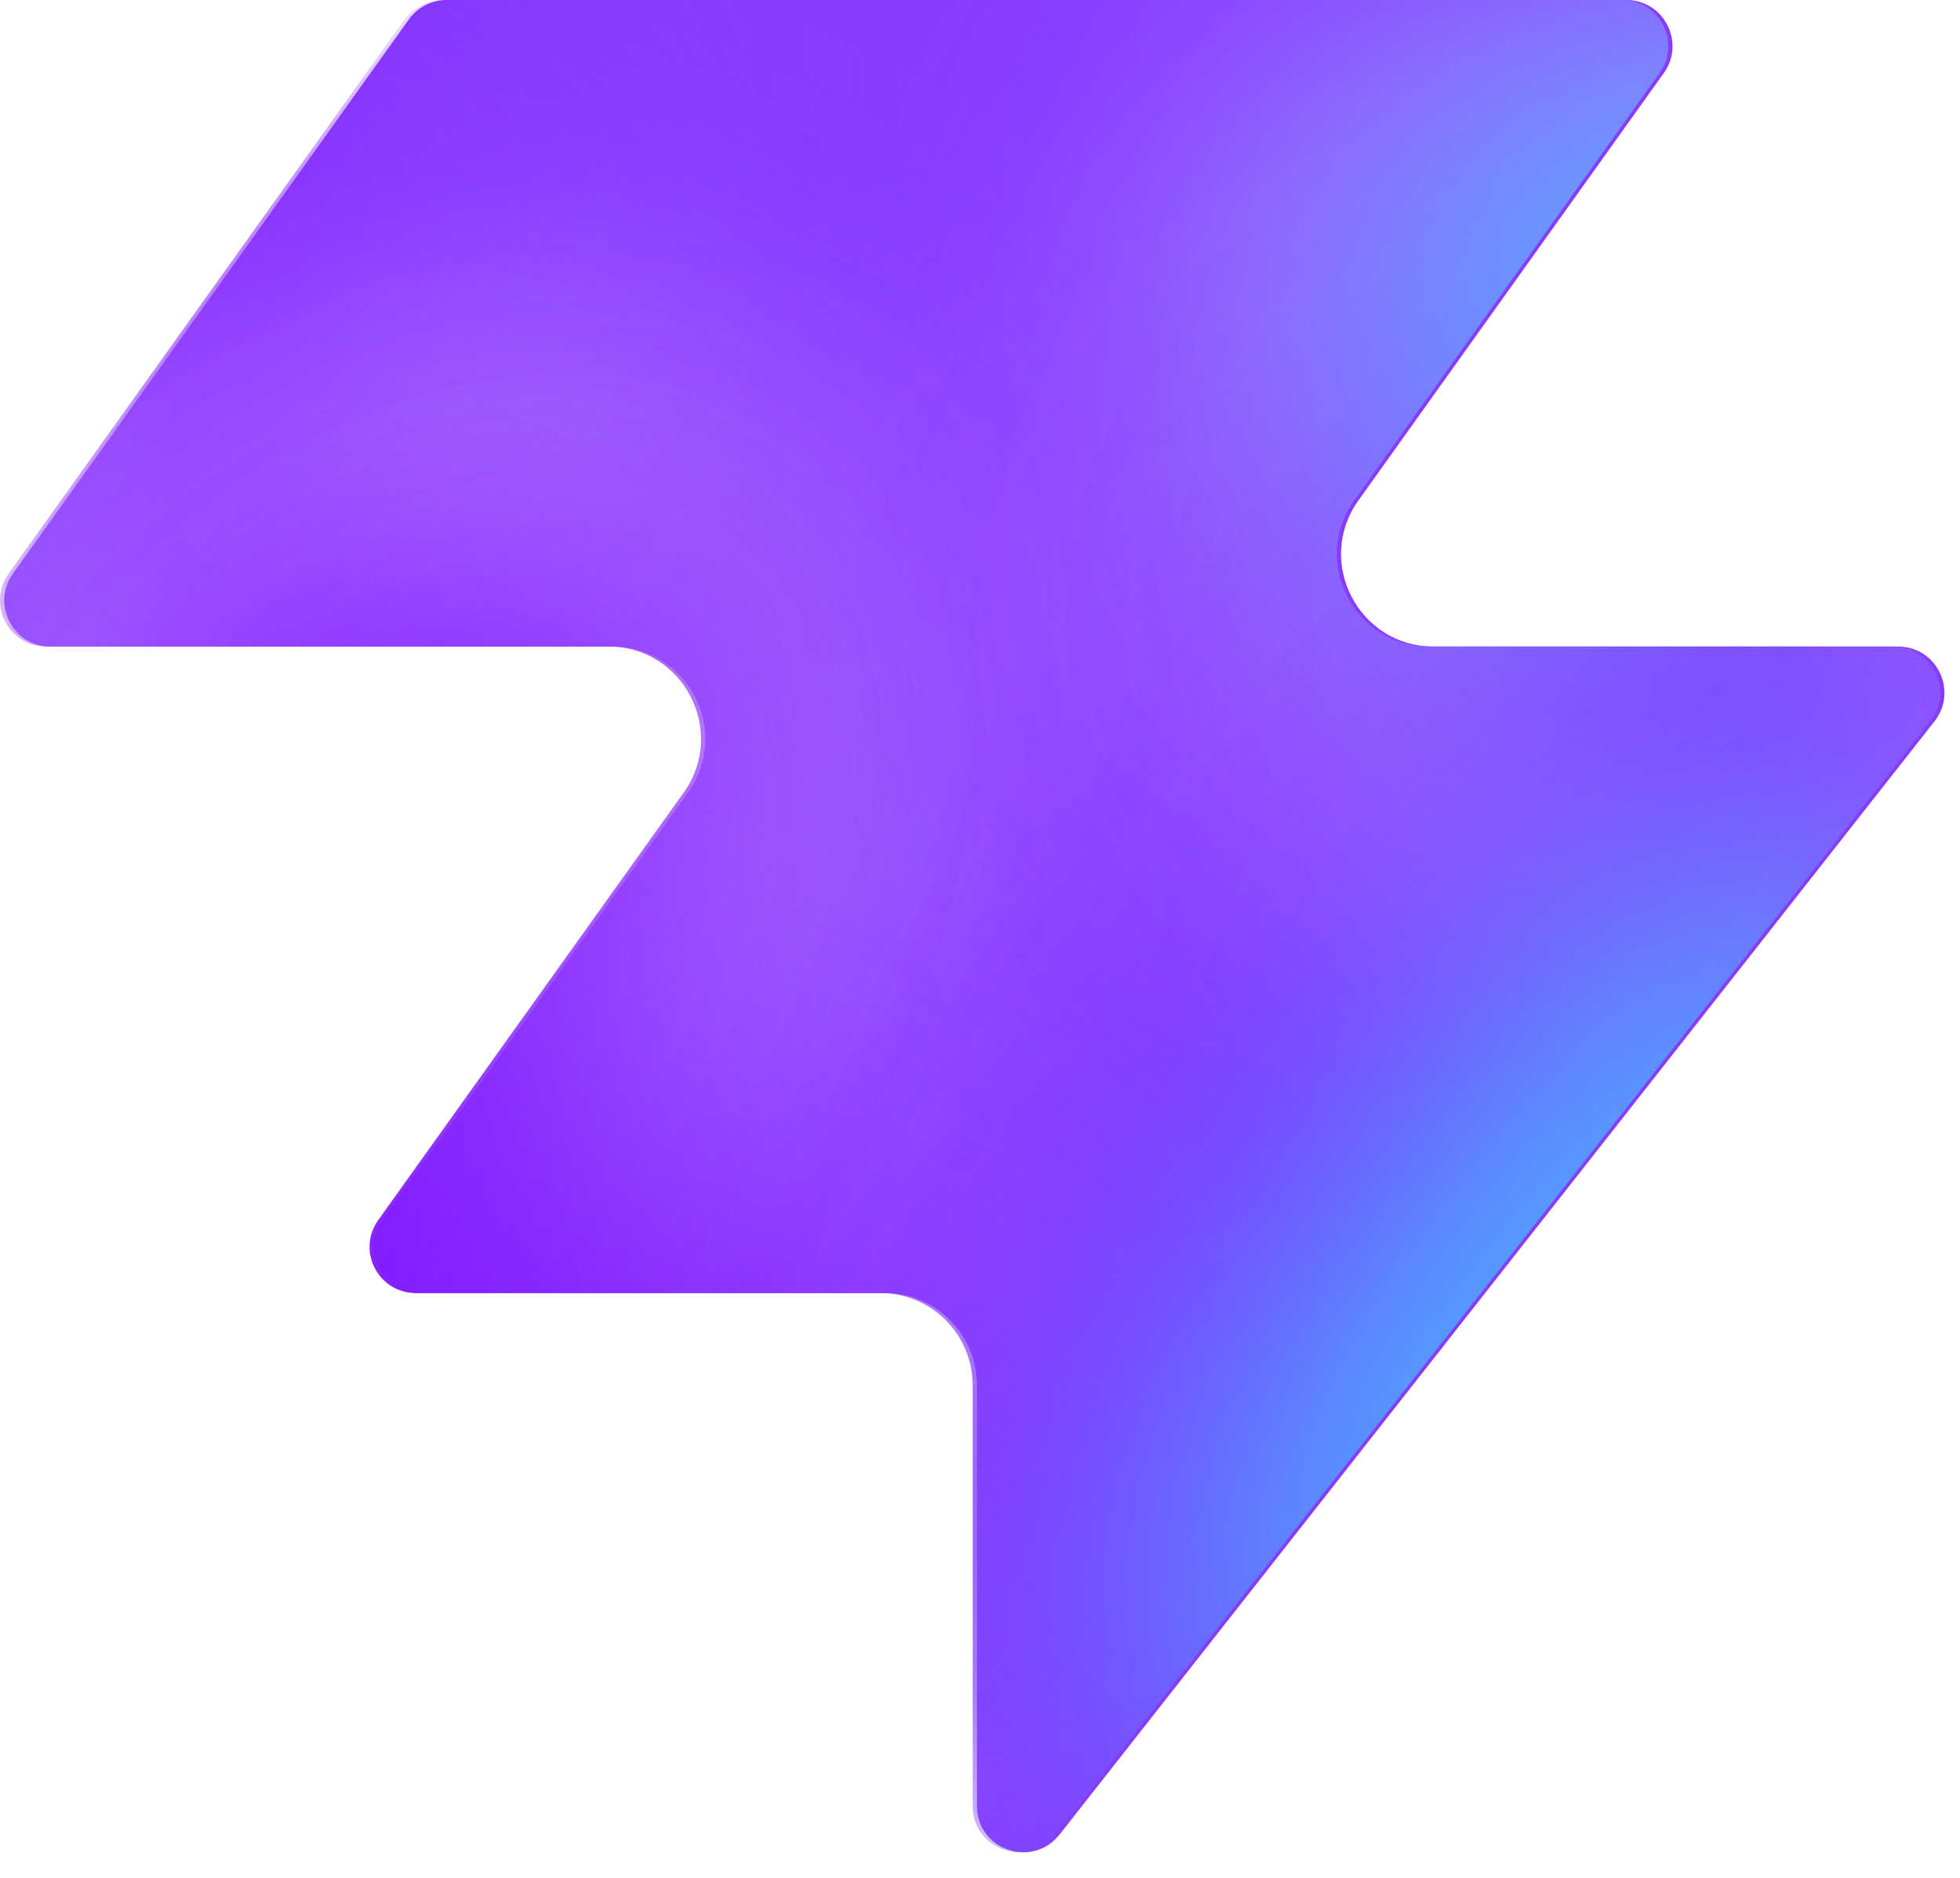
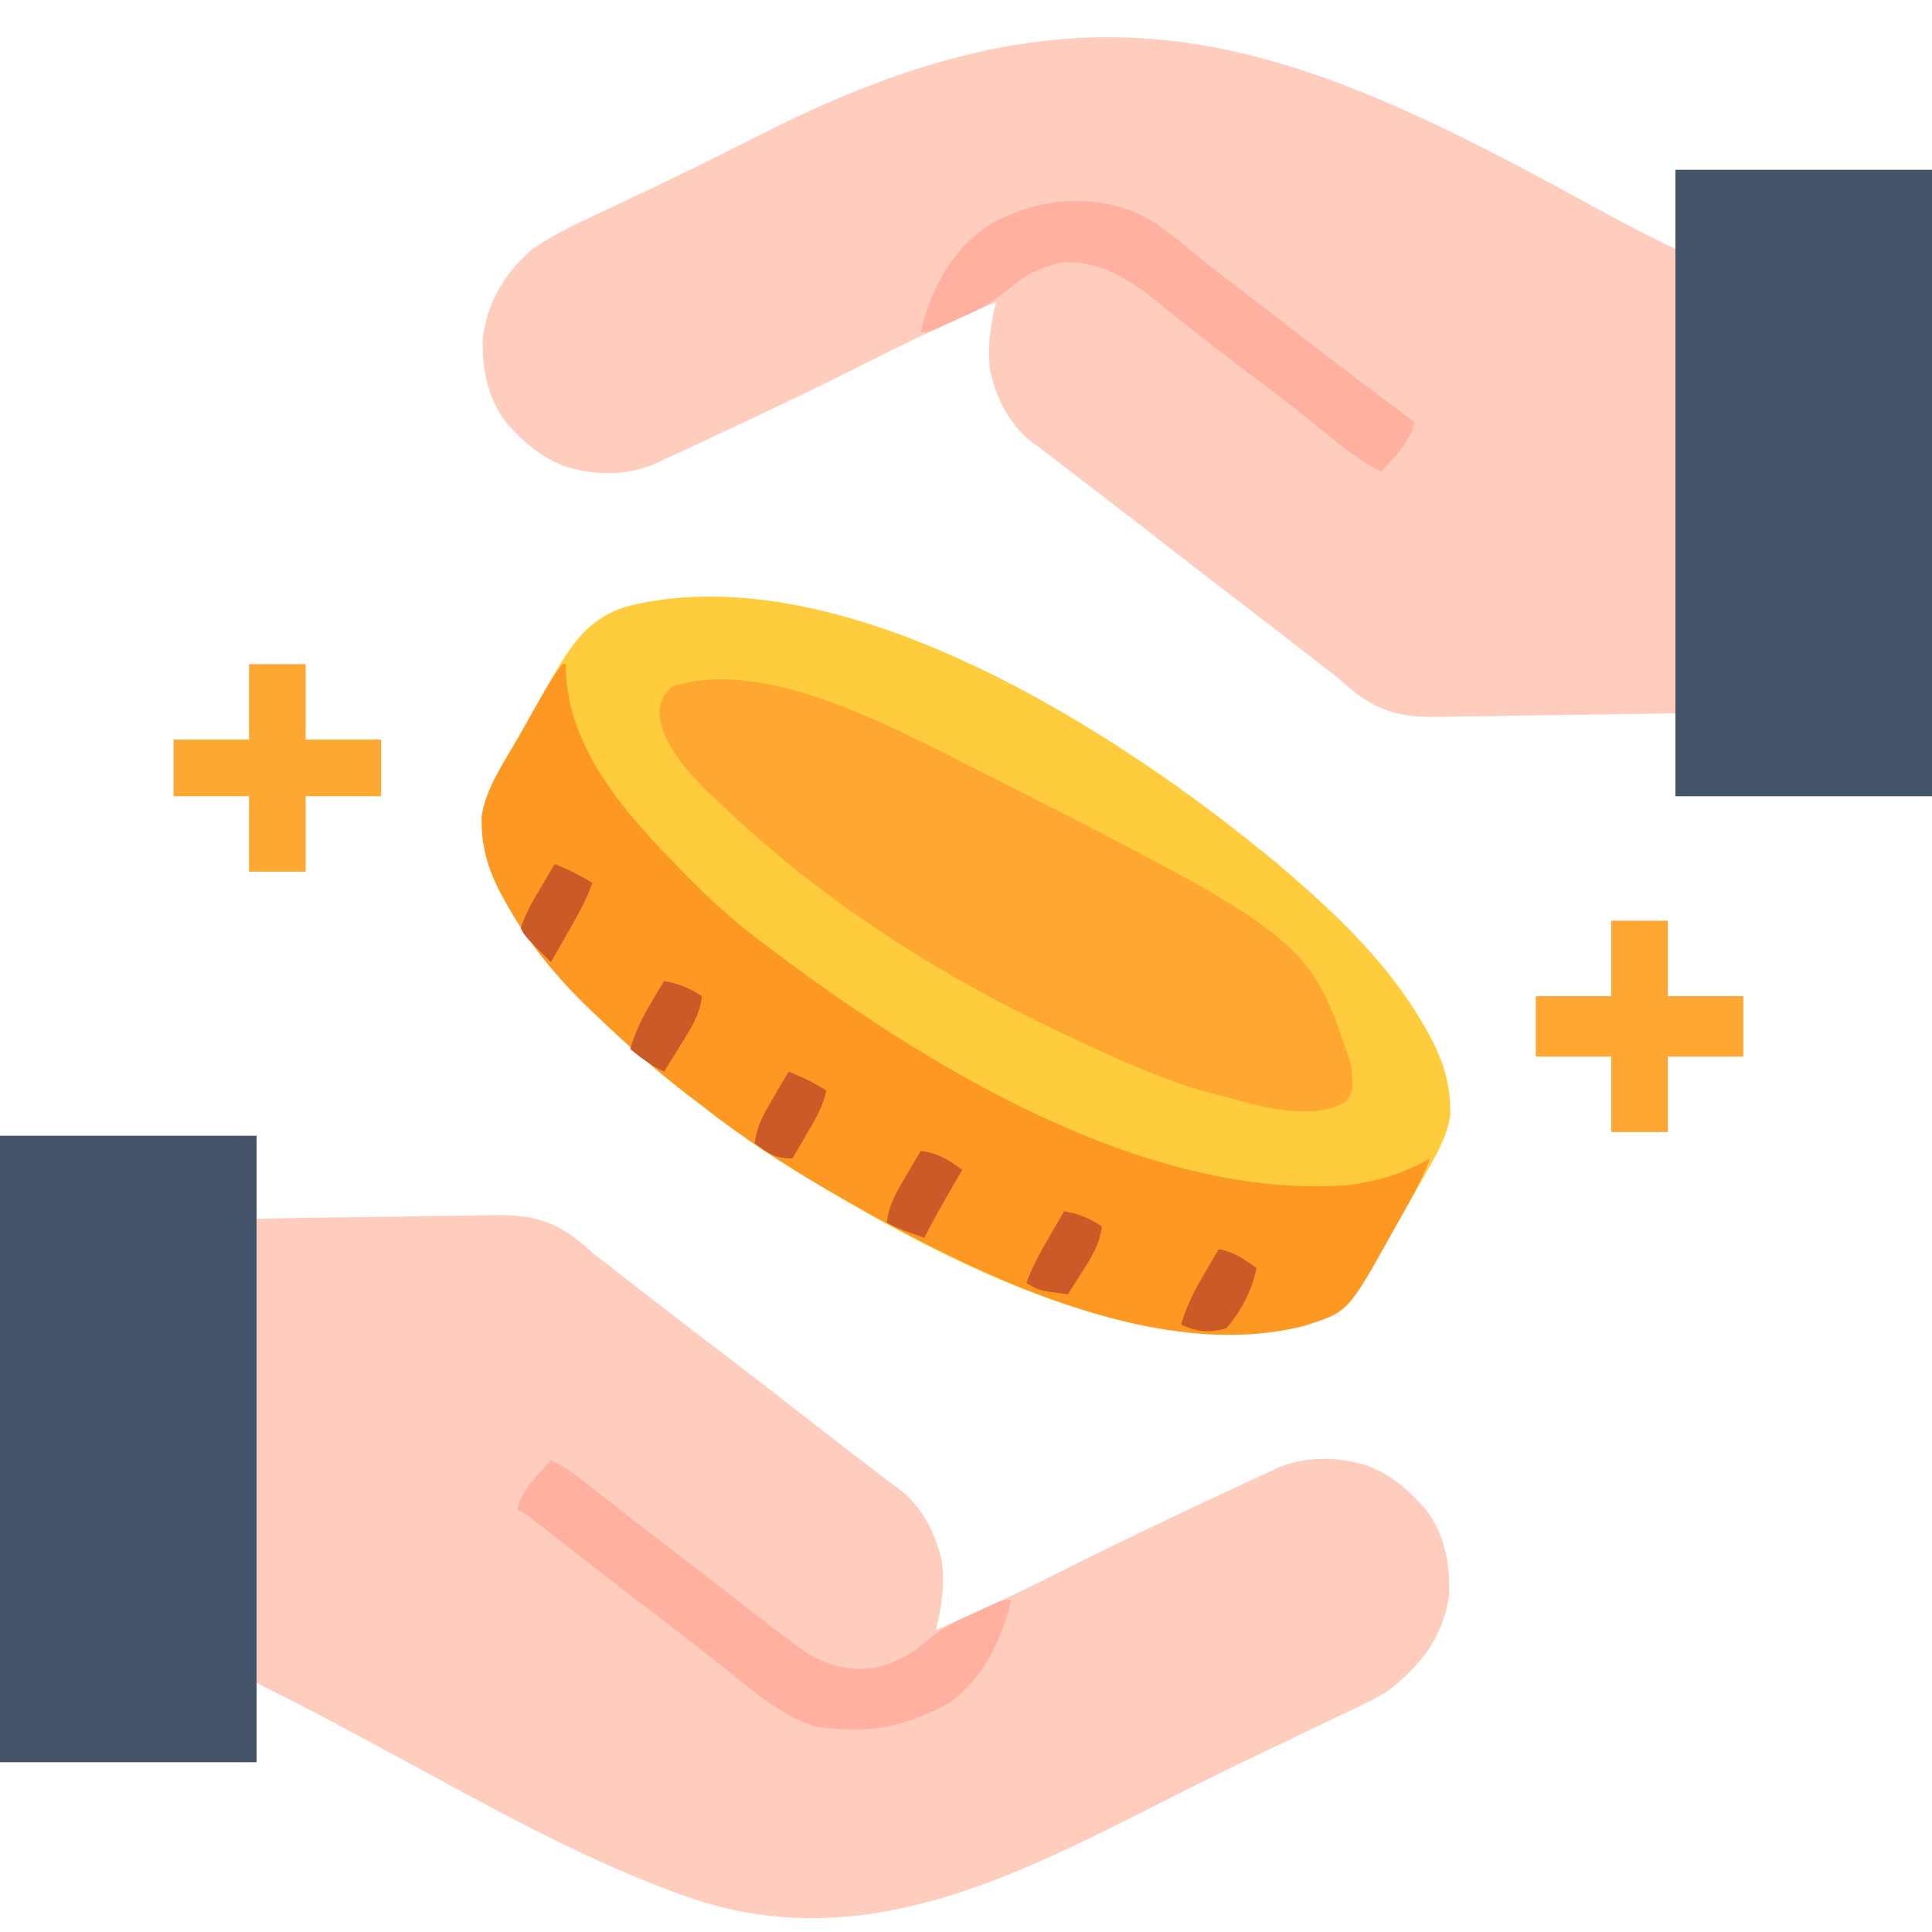
- <svg xmlns="http://www.w3.org/2000/svg" width="48" height="46" fill="none" viewBox="0 0 48 46">
-   <path fill="#863bff" d="M25.946 44.938c-.664.845-2.021.375-2.021-.698V33.937a2.26 2.26 0 0 0-2.262-2.262H10.287c-.92 0-1.456-1.04-.92-1.788l7.48-10.471c1.07-1.497 0-3.578-1.842-3.578H1.237c-.92 0-1.456-1.04-.92-1.788L10.013.474c.214-.297.556-.474.92-.474h28.894c.92 0 1.456 1.04.92 1.788l-7.48 10.471c-1.07 1.498 0 3.579 1.842 3.579h11.377c.943 0 1.473 1.088.89 1.83L25.947 44.94z" style="fill:#863bff;fill:color(display-p3 .525 .23 1);fill-opacity:1" />
-   <mask id="a" width="48" height="46" x="0" y="0" maskUnits="userSpaceOnUse" style="mask-type:alpha">
-     <path fill="#000" d="M25.842 44.938c-.664.844-2.021.375-2.021-.698V33.937a2.26 2.26 0 0 0-2.262-2.262H10.183c-.92 0-1.456-1.04-.92-1.788l7.48-10.471c1.07-1.498 0-3.579-1.842-3.579H1.133c-.92 0-1.456-1.04-.92-1.787L9.91.473c.214-.297.556-.474.92-.474h28.894c.92 0 1.456 1.04.92 1.788l-7.48 10.471c-1.07 1.498 0 3.578 1.842 3.578h11.377c.943 0 1.473 1.088.89 1.832L25.843 44.94z" style="fill:#000;fill-opacity:1" />
-   </mask>
-   <g mask="url(#a)">
-     <g filter="url(#b)">
-       <ellipse cx="5.508" cy="14.704" fill="#ede6ff" rx="5.508" ry="14.704" style="fill:#ede6ff;fill:color(display-p3 .927 .903 1);fill-opacity:1" transform="matrix(.00324 1 1 -.00324 -4.47 31.516)" />
-     </g>
-     <g filter="url(#c)">
-       <ellipse cx="10.399" cy="29.851" fill="#ede6ff" rx="10.399" ry="29.851" style="fill:#ede6ff;fill:color(display-p3 .927 .903 1);fill-opacity:1" transform="matrix(.00324 1 1 -.00324 -39.328 7.883)" />
-     </g>
-     <g filter="url(#d)">
-       <ellipse cx="5.508" cy="30.487" fill="#7e14ff" rx="5.508" ry="30.487" style="fill:#7e14ff;fill:color(display-p3 .492 .077 1);fill-opacity:1" transform="rotate(89.814 -25.913 -14.639)scale(1 -1)" />
-     </g>
-     <g filter="url(#e)">
-       <ellipse cx="5.508" cy="30.599" fill="#7e14ff" rx="5.508" ry="30.599" style="fill:#7e14ff;fill:color(display-p3 .492 .077 1);fill-opacity:1" transform="rotate(89.814 -32.644 -3.334)scale(1 -1)" />
-     </g>
-     <g filter="url(#f)">
-       <ellipse cx="5.508" cy="30.599" fill="#7e14ff" rx="5.508" ry="30.599" style="fill:#7e14ff;fill:color(display-p3 .492 .077 1);fill-opacity:1" transform="matrix(.00324 1 1 -.00324 -34.34 30.47)" />
-     </g>
-     <g filter="url(#g)">
-       <ellipse cx="14.072" cy="22.078" fill="#ede6ff" rx="14.072" ry="22.078" style="fill:#ede6ff;fill:color(display-p3 .927 .903 1);fill-opacity:1" transform="rotate(93.35 24.506 48.493)scale(-1 1)" />
-     </g>
-     <g filter="url(#h)">
-       <ellipse cx="3.47" cy="21.501" fill="#7e14ff" rx="3.47" ry="21.501" style="fill:#7e14ff;fill:color(display-p3 .492 .077 1);fill-opacity:1" transform="rotate(89.009 28.708 47.59)scale(-1 1)" />
-     </g>
-     <g filter="url(#i)">
-       <ellipse cx="3.47" cy="21.501" fill="#7e14ff" rx="3.47" ry="21.501" style="fill:#7e14ff;fill:color(display-p3 .492 .077 1);fill-opacity:1" transform="rotate(89.009 28.708 47.59)scale(-1 1)" />
-     </g>
-     <g filter="url(#j)">
-       <ellipse cx=".387" cy="8.972" fill="#7e14ff" rx="4.407" ry="29.108" style="fill:#7e14ff;fill:color(display-p3 .492 .077 1);fill-opacity:1" transform="rotate(39.51 .387 8.972)" />
-     </g>
-     <g filter="url(#k)">
-       <ellipse cx="47.523" cy="-6.092" fill="#7e14ff" rx="4.407" ry="29.108" style="fill:#7e14ff;fill:color(display-p3 .492 .077 1);fill-opacity:1" transform="rotate(37.892 47.523 -6.092)" />
-     </g>
-     <g filter="url(#l)">
-       <ellipse cx="41.412" cy="6.333" fill="#47bfff" rx="5.971" ry="9.665" style="fill:#47bfff;fill:color(display-p3 .28 .748 1);fill-opacity:1" transform="rotate(37.892 41.412 6.333)" />
-     </g>
-     <g filter="url(#m)">
-       <ellipse cx="-1.879" cy="38.332" fill="#7e14ff" rx="4.407" ry="29.108" style="fill:#7e14ff;fill:color(display-p3 .492 .077 1);fill-opacity:1" transform="rotate(37.892 -1.88 38.332)" />
-     </g>
-     <g filter="url(#n)">
-       <ellipse cx="-1.879" cy="38.332" fill="#7e14ff" rx="4.407" ry="29.108" style="fill:#7e14ff;fill:color(display-p3 .492 .077 1);fill-opacity:1" transform="rotate(37.892 -1.88 38.332)" />
-     </g>
-     <g filter="url(#o)">
-       <ellipse cx="35.651" cy="29.907" fill="#7e14ff" rx="4.407" ry="29.108" style="fill:#7e14ff;fill:color(display-p3 .492 .077 1);fill-opacity:1" transform="rotate(37.892 35.651 29.907)" />
-     </g>
-     <g filter="url(#p)">
-       <ellipse cx="38.418" cy="32.4" fill="#47bfff" rx="5.971" ry="15.297" style="fill:#47bfff;fill:color(display-p3 .28 .748 1);fill-opacity:1" transform="rotate(37.892 38.418 32.4)" />
-     </g>
-   </g>
-   <defs>
-     <filter id="b" width="60.045" height="41.654" x="-19.77" y="16.149" color-interpolation-filters="sRGB" filterUnits="userSpaceOnUse">
-       <feFlood flood-opacity="0" result="BackgroundImageFix" />
-       <feBlend in="SourceGraphic" in2="BackgroundImageFix" result="shape" />
-       <feGaussianBlur result="effect1_foregroundBlur_2002_17158" stdDeviation="7.659" />
-     </filter>
-     <filter id="c" width="90.34" height="51.437" x="-54.613" y="-7.533" color-interpolation-filters="sRGB" filterUnits="userSpaceOnUse">
-       <feFlood flood-opacity="0" result="BackgroundImageFix" />
-       <feBlend in="SourceGraphic" in2="BackgroundImageFix" result="shape" />
-       <feGaussianBlur result="effect1_foregroundBlur_2002_17158" stdDeviation="7.659" />
-     </filter>
-     <filter id="d" width="79.355" height="29.4" x="-49.64" y="2.03" color-interpolation-filters="sRGB" filterUnits="userSpaceOnUse">
-       <feFlood flood-opacity="0" result="BackgroundImageFix" />
-       <feBlend in="SourceGraphic" in2="BackgroundImageFix" result="shape" />
-       <feGaussianBlur result="effect1_foregroundBlur_2002_17158" stdDeviation="4.596" />
-     </filter>
-     <filter id="e" width="79.579" height="29.4" x="-45.045" y="20.029" color-interpolation-filters="sRGB" filterUnits="userSpaceOnUse">
-       <feFlood flood-opacity="0" result="BackgroundImageFix" />
-       <feBlend in="SourceGraphic" in2="BackgroundImageFix" result="shape" />
-       <feGaussianBlur result="effect1_foregroundBlur_2002_17158" stdDeviation="4.596" />
-     </filter>
-     <filter id="f" width="79.579" height="29.4" x="-43.513" y="21.178" color-interpolation-filters="sRGB" filterUnits="userSpaceOnUse">
-       <feFlood flood-opacity="0" result="BackgroundImageFix" />
-       <feBlend in="SourceGraphic" in2="BackgroundImageFix" result="shape" />
-       <feGaussianBlur result="effect1_foregroundBlur_2002_17158" stdDeviation="4.596" />
-     </filter>
-     <filter id="g" width="74.749" height="58.852" x="15.756" y="-17.901" color-interpolation-filters="sRGB" filterUnits="userSpaceOnUse">
-       <feFlood flood-opacity="0" result="BackgroundImageFix" />
-       <feBlend in="SourceGraphic" in2="BackgroundImageFix" result="shape" />
-       <feGaussianBlur result="effect1_foregroundBlur_2002_17158" stdDeviation="7.659" />
-     </filter>
-     <filter id="h" width="61.377" height="25.362" x="23.548" y="2.284" color-interpolation-filters="sRGB" filterUnits="userSpaceOnUse">
-       <feFlood flood-opacity="0" result="BackgroundImageFix" />
-       <feBlend in="SourceGraphic" in2="BackgroundImageFix" result="shape" />
-       <feGaussianBlur result="effect1_foregroundBlur_2002_17158" stdDeviation="4.596" />
-     </filter>
-     <filter id="i" width="61.377" height="25.362" x="23.548" y="2.284" color-interpolation-filters="sRGB" filterUnits="userSpaceOnUse">
-       <feFlood flood-opacity="0" result="BackgroundImageFix" />
-       <feBlend in="SourceGraphic" in2="BackgroundImageFix" result="shape" />
-       <feGaussianBlur result="effect1_foregroundBlur_2002_17158" stdDeviation="4.596" />
-     </filter>
-     <filter id="j" width="56.045" height="63.649" x="-27.636" y="-22.853" color-interpolation-filters="sRGB" filterUnits="userSpaceOnUse">
-       <feFlood flood-opacity="0" result="BackgroundImageFix" />
-       <feBlend in="SourceGraphic" in2="BackgroundImageFix" result="shape" />
-       <feGaussianBlur result="effect1_foregroundBlur_2002_17158" stdDeviation="4.596" />
-     </filter>
-     <filter id="k" width="54.814" height="64.646" x="20.116" y="-38.415" color-interpolation-filters="sRGB" filterUnits="userSpaceOnUse">
-       <feFlood flood-opacity="0" result="BackgroundImageFix" />
-       <feBlend in="SourceGraphic" in2="BackgroundImageFix" result="shape" />
-       <feGaussianBlur result="effect1_foregroundBlur_2002_17158" stdDeviation="4.596" />
-     </filter>
-     <filter id="l" width="33.541" height="35.313" x="24.641" y="-11.323" color-interpolation-filters="sRGB" filterUnits="userSpaceOnUse">
-       <feFlood flood-opacity="0" result="BackgroundImageFix" />
-       <feBlend in="SourceGraphic" in2="BackgroundImageFix" result="shape" />
-       <feGaussianBlur result="effect1_foregroundBlur_2002_17158" stdDeviation="4.596" />
-     </filter>
-     <filter id="m" width="54.814" height="64.646" x="-29.286" y="6.009" color-interpolation-filters="sRGB" filterUnits="userSpaceOnUse">
-       <feFlood flood-opacity="0" result="BackgroundImageFix" />
-       <feBlend in="SourceGraphic" in2="BackgroundImageFix" result="shape" />
-       <feGaussianBlur result="effect1_foregroundBlur_2002_17158" stdDeviation="4.596" />
-     </filter>
-     <filter id="n" width="54.814" height="64.646" x="-29.286" y="6.009" color-interpolation-filters="sRGB" filterUnits="userSpaceOnUse">
-       <feFlood flood-opacity="0" result="BackgroundImageFix" />
-       <feBlend in="SourceGraphic" in2="BackgroundImageFix" result="shape" />
-       <feGaussianBlur result="effect1_foregroundBlur_2002_17158" stdDeviation="4.596" />
-     </filter>
-     <filter id="o" width="54.814" height="64.646" x="8.244" y="-2.416" color-interpolation-filters="sRGB" filterUnits="userSpaceOnUse">
-       <feFlood flood-opacity="0" result="BackgroundImageFix" />
-       <feBlend in="SourceGraphic" in2="BackgroundImageFix" result="shape" />
-       <feGaussianBlur result="effect1_foregroundBlur_2002_17158" stdDeviation="4.596" />
-     </filter>
-     <filter id="p" width="39.409" height="43.623" x="18.713" y="10.588" color-interpolation-filters="sRGB" filterUnits="userSpaceOnUse">
-       <feFlood flood-opacity="0" result="BackgroundImageFix" />
-       <feBlend in="SourceGraphic" in2="BackgroundImageFix" result="shape" />
-       <feGaussianBlur result="effect1_foregroundBlur_2002_17158" stdDeviation="4.596" />
-     </filter>
-   </defs>
+ <svg xmlns="http://www.w3.org/2000/svg" version="1.1" width="512" height="512">
+   <path d="M0 0 C6.93 3.82 13.96 7.39 21.07 10.87 C21.07 3.94 21.07 -2.99 21.07 -10.13 C43.51 -10.13 65.95 -10.13 89.07 -10.13 C89.07 44.65 89.07 99.43 89.07 155.87 C66.63 155.87 44.19 155.87 21.07 155.87 C21.07 148.61 21.07 141.35 21.07 133.87 C18.8 133.92 16.53 133.96 14.2 134.01 C6.66 134.16 -0.88 134.26 -8.42 134.34 C-12.99 134.38 -17.56 134.45 -22.12 134.55 C-26.54 134.65 -30.95 134.7 -35.37 134.72 C-37.05 134.74 -38.72 134.77 -40.4 134.82 C-52.61 135.16 -58.91 133.31 -67.93 124.87 C-69.42 123.69 -70.92 122.53 -72.44 121.39 C-73.83 120.3 -75.22 119.21 -76.61 118.12 C-82.53 113.5 -88.46 108.92 -94.43 104.37 C-101.14 99.25 -107.81 94.09 -114.47 88.9 C-118.88 85.46 -123.3 82.03 -127.74 78.62 C-129.27 77.44 -129.27 77.44 -130.83 76.24 C-133.01 74.58 -135.19 72.91 -137.37 71.24 C-139.6 69.54 -141.83 67.82 -144.05 66.1 C-145.71 64.81 -147.38 63.55 -149.09 62.33 C-155.43 57.57 -158.96 50.41 -160.59 42.74 C-161.29 36.36 -160.46 31.05 -158.93 24.87 C-169.66 29.57 -180.27 34.46 -190.74 39.74 C-207.05 47.97 -223.54 55.8 -240.11 63.49 C-241.23 64.02 -242.35 64.54 -243.5 65.07 C-244.54 65.56 -245.58 66.04 -246.66 66.53 C-247.58 66.96 -248.5 67.39 -249.45 67.83 C-257.18 71.08 -265.76 70.89 -273.68 68.31 C-279.05 66.11 -282.98 63.09 -286.93 58.87 C-287.42 58.35 -287.91 57.82 -288.42 57.28 C-293.63 50.95 -295.3 42.42 -294.99 34.37 C-293.68 24.84 -289.2 17.22 -281.96 11.02 C-275.26 6.27 -267.66 3.04 -260.24 -0.44 C-257.48 -1.76 -254.73 -3.08 -251.97 -4.4 C-250.09 -5.3 -248.2 -6.2 -246.32 -7.1 C-237.63 -11.25 -229.03 -15.57 -220.44 -19.92 C-132.46 -64.39 -82.72 -45.67 0 0 Z " fill="#FFCDBE" transform="translate(422.926,55.13037)" />
+   <path d="M0 0 C22.44 0 44.88 0 68 0 C68 7.26 68 14.52 68 22 C71.4 21.93 71.4 21.93 74.88 21.86 C82.42 21.71 89.96 21.61 97.5 21.53 C102.06 21.49 106.63 21.42 111.2 21.32 C115.61 21.22 120.03 21.17 124.44 21.15 C126.12 21.13 127.8 21.1 129.47 21.05 C141.68 20.71 147.99 22.56 157 31 C158.49 32.18 159.99 33.34 161.51 34.48 C162.9 35.57 164.3 36.66 165.69 37.75 C171.71 42.45 177.74 47.12 183.81 51.75 C184.52 52.29 185.23 52.83 185.96 53.39 C187.33 54.44 188.71 55.49 190.08 56.54 C198.87 63.25 207.6 70.02 216.32 76.81 C220.38 79.97 224.45 83.12 228.53 86.23 C230.13 87.45 231.71 88.68 233.3 89.91 C234.89 91.14 236.5 92.36 238.14 93.52 C244.49 98.3 248.03 105.44 249.66 113.13 C250.36 119.51 249.53 124.82 248 131 C258.74 126.3 269.35 121.41 279.81 116.12 C296.13 107.9 312.62 100.07 329.19 92.38 C330.3 91.85 331.42 91.33 332.57 90.79 C333.62 90.31 334.66 89.83 335.73 89.34 C337.11 88.69 337.11 88.69 338.52 88.04 C346.25 84.79 354.84 84.98 362.75 87.56 C368.12 89.76 372.06 92.78 376 97 C376.74 97.79 376.74 97.79 377.5 98.59 C382.7 104.92 384.38 113.45 384.06 121.5 C382.52 132.75 376.68 140.18 368 147 C364.76 149 361.41 150.64 357.96 152.25 C357.02 152.71 356.08 153.16 355.1 153.63 C352.06 155.1 349 156.55 345.94 158 C343.81 159.02 341.69 160.04 339.56 161.07 C336.37 162.6 333.18 164.14 329.98 165.67 C321.83 169.58 313.74 173.62 305.68 177.71 C266.85 197.39 228.3 216.55 184.5 202.5 C155.43 192.66 127.99 176.74 101.02 162.25 C100.41 161.92 99.79 161.6 99.16 161.26 C96.12 159.62 93.08 157.99 90.04 156.35 C82.76 152.43 75.42 148.67 68 145 C68 151.93 68 158.86 68 166 C45.56 166 23.12 166 0 166 C0 111.22 0 56.44 0 0 Z " fill="#FFCDBE" transform="translate(0,301)" />
+   <path d="M0 0 C15.45 13.16 30.22 26.95 40 44.94 C40.49 45.84 40.49 45.84 40.99 46.75 C43.89 52.36 45.78 58.33 45.81 64.69 C45.83 65.37 45.85 66.06 45.86 66.76 C44.9 73.05 41.14 78.83 38.06 84.32 C37.42 85.47 37.42 85.47 36.76 86.64 C35.35 89.14 33.92 91.64 32.5 94.13 C32 95.02 31.49 95.9 30.97 96.82 C29.44 99.51 27.88 102.2 26.31 104.88 C25.84 105.71 25.36 106.54 24.88 107.4 C20.35 115.05 15.39 120.12 6.75 122.61 C-38.09 133.04 -92.69 102.98 -129.18 80.47 C-137.27 75.4 -144.99 70.03 -152.5 64.13 C-153.63 63.27 -154.75 62.41 -155.88 61.55 C-164.2 55.18 -171.94 48.37 -179.5 41.13 C-180.46 40.22 -181.42 39.32 -182.41 38.38 C-191.44 29.64 -199 20.37 -205 9.32 C-205.33 8.72 -205.65 8.12 -205.99 7.5 C-208.89 1.9 -210.78 -4.07 -210.81 -10.43 C-210.83 -11.12 -210.85 -11.8 -210.86 -12.5 C-209.68 -20.2 -204.58 -27.33 -200.81 -34 C-199.87 -35.67 -199.87 -35.67 -198.91 -37.37 C-197.11 -40.54 -195.31 -43.71 -193.5 -46.87 C-193.06 -47.64 -192.63 -48.41 -192.18 -49.2 C-186.85 -58.55 -182.32 -65.31 -171.68 -68.35 C-114.56 -82.09 -41.38 -34.43 0 0 Z " fill="#FECC3C" transform="translate(338.5,228.8711)" />
+   <path d="M0 0 C0.33 0 0.66 0 1 0 C0.99 0.61 0.98 1.22 0.97 1.84 C1.65 21.79 15.75 38.37 29 52 C29.53 52.55 30.05 53.09 30.6 53.66 C37.35 60.65 44.19 67.17 52 73 C52.65 73.5 53.3 73.99 53.98 74.5 C95.39 105.99 154.69 142.54 209 138 C216.67 136.86 223.27 134.83 230 131 C227.7 137.1 224.43 142.63 221.25 148.31 C220.64 149.42 220.03 150.52 219.41 151.65 C208.14 171.82 208.14 171.82 196.32 175.41 C154.68 186.06 102.44 158.11 68 138 C57.22 131.58 46.87 124.76 37 117 C35.87 116.14 34.75 115.28 33.62 114.42 C25.3 108.06 17.56 101.24 10 94 C9.04 93.09 8.08 92.19 7.09 91.25 C-1.94 82.52 -9.5 73.24 -15.5 62.19 C-15.99 61.29 -15.99 61.29 -16.49 60.38 C-19.39 54.77 -21.28 48.8 -21.31 42.44 C-21.33 41.76 -21.35 41.07 -21.36 40.37 C-20.16 32.51 -14.9 25.23 -11.06 18.44 C-10.44 17.33 -9.82 16.22 -9.18 15.07 C-3.1 4.25 -3.1 4.25 0 0 Z " fill="#FD9923" transform="translate(149,176)" />
+   <path d="M0 0 C22.44 0 44.88 0 68 0 C68 54.78 68 109.56 68 166 C45.56 166 23.12 166 0 166 C0 111.22 0 56.44 0 0 Z " fill="#435469" transform="translate(0,301)" />
+   <path d="M0 0 C22.44 0 44.88 0 68 0 C68 54.78 68 109.56 68 166 C45.56 166 23.12 166 0 166 C0 111.22 0 56.44 0 0 Z " fill="#435469" transform="translate(444,45)" />
+   <path d="M0 0 C87.89 44.67 87.89 44.67 99 78 C99.73 84.93 99.73 84.93 97.69 87.94 C91.01 92.14 81.05 90.44 73.75 88.81 C71.5 88.22 69.25 87.62 67 87 C65.77 86.69 64.55 86.39 63.28 86.07 C49.91 82.6 37.48 76.83 25 71 C24.05 70.56 23.11 70.12 22.13 69.66 C-10.22 54.4 -41.04 34.71 -67 10 C-67.82 9.24 -68.65 8.48 -69.5 7.7 C-75.51 1.99 -83.5 -6.25 -84.25 -14.88 C-83.97 -18.34 -83.43 -19.57 -81 -22 C-56.19 -30.27 -21.41 -10.61 0 0 Z " fill="#FEA832" transform="translate(259,204)" />
+   <path d="M0 0 C2.86 1.34 5.26 2.85 7.73 4.8 C8.44 5.36 9.15 5.92 9.89 6.49 C11.03 7.39 11.03 7.39 12.19 8.31 C13.82 9.59 15.44 10.87 17.07 12.14 C17.9 12.79 18.72 13.44 19.57 14.1 C23.19 16.93 26.84 19.72 30.5 22.5 C35.66 26.43 40.78 30.39 45.89 34.39 C52.1 39.25 58.33 44.09 64.69 48.75 C65.74 49.53 66.8 50.31 67.89 51.11 C73.46 54.49 79.51 55.93 86 55 C91.18 53.57 95.27 51.74 99.26 48.12 C103.09 44.74 107.17 42.7 111.81 40.62 C112.57 40.27 113.34 39.92 114.12 39.55 C119.69 37 119.69 37 122 37 C119.46 47.46 114.8 57.39 106 64 C94.35 70.69 83.42 72.67 70.13 70.54 C61.14 67.81 53.5 60.98 46.25 55.25 C44.67 54.01 43.09 52.77 41.5 51.53 C40.74 50.93 39.97 50.33 39.18 49.71 C36.2 47.37 33.19 45.06 30.19 42.75 C29.15 41.96 28.12 41.16 27.05 40.34 C26.05 39.57 25.04 38.8 24 38 C21.94 36.42 19.87 34.83 17.81 33.25 C17.3 32.85 16.78 32.46 16.25 32.05 C12.91 29.48 9.57 26.89 6.25 24.29 C5.43 23.66 4.62 23.02 3.77 22.36 C2.15 21.09 0.53 19.83 -1.08 18.56 C-1.82 17.98 -2.56 17.4 -3.32 16.81 C-3.99 16.29 -4.65 15.77 -5.33 15.24 C-6.99 13.93 -6.99 13.93 -9 13 C-7.48 7.6 -3.73 4.02 0 0 Z " fill="#FFB09E" transform="translate(146,387)" />
+   <path d="M0 0 C4.26 2.98 8.27 6.25 12.26 9.57 C14.98 11.8 17.77 13.93 20.56 16.06 C21.64 16.89 22.71 17.71 23.79 18.54 C24.58 19.14 24.58 19.14 25.39 19.77 C27.55 21.42 29.71 23.09 31.87 24.75 C32.96 25.58 34.05 26.42 35.13 27.25 C37.81 29.31 40.48 31.37 43.14 33.43 C51.7 40.04 60.34 46.53 69 53 C67.68 56.8 66.08 59.35 63.38 62.31 C62.74 63.01 62.11 63.71 61.46 64.43 C60.98 64.95 60.5 65.46 60 66 C54.58 63.1 50.01 59.75 45.31 55.81 C39.61 51.1 33.84 46.56 27.9 42.16 C24.87 39.9 21.87 37.62 18.88 35.31 C18.35 34.91 17.82 34.51 17.28 34.09 C14 31.57 10.76 29.01 7.53 26.43 C6.75 25.81 5.97 25.19 5.16 24.55 C3.64 23.35 2.13 22.13 0.62 20.91 C-6.88 14.97 -14.39 10.02 -24.26 10.51 C-30.29 11.59 -35.18 14.4 -39.75 18.41 C-43.38 21.5 -47.43 23.36 -51.75 25.31 C-52.52 25.67 -53.28 26.03 -54.07 26.4 C-59.71 29 -59.71 29 -62 29 C-59.16 17.28 -53.68 6.82 -43.25 0.27 C-30.13 -7.09 -13.13 -8.22 0 0 Z " fill="#FFB09E" transform="translate(306,59)" />
+   <path d="M0 0 C4.95 0 9.9 0 15 0 C15 6.6 15 13.2 15 20 C21.6 20 28.2 20 35 20 C35 25.28 35 30.56 35 36 C28.4 36 21.8 36 15 36 C15 42.6 15 49.2 15 56 C10.05 56 5.1 56 0 56 C0 49.4 0 42.8 0 36 C-6.6 36 -13.2 36 -20 36 C-20 30.72 -20 25.44 -20 20 C-13.4 20 -6.8 20 0 20 C0 13.4 0 6.8 0 0 Z " fill="#FEA732" transform="translate(427,244)" />
+   <path d="M0 0 C4.95 0 9.9 0 15 0 C15 6.6 15 13.2 15 20 C21.6 20 28.2 20 35 20 C35 24.95 35 29.9 35 35 C28.4 35 21.8 35 15 35 C15 41.6 15 48.2 15 55 C10.05 55 5.1 55 0 55 C0 48.4 0 41.8 0 35 C-6.6 35 -13.2 35 -20 35 C-20 30.05 -20 25.1 -20 20 C-13.4 20 -6.8 20 0 20 C0 13.4 0 6.8 0 0 Z " fill="#FDA832" transform="translate(66,176)" />
+   <path d="M0 0 C3.58 1.38 6.75 2.96 10 5 C8.3 9.73 5.86 13.96 3.38 18.31 C2.95 19.05 2.53 19.79 2.1 20.56 C1.07 22.37 0.04 24.19 -1 26 C-7.85 19.16 -7.85 19.16 -9 17 C-7.7 12.91 -5.56 9.36 -3.38 5.69 C-2.74 4.62 -2.11 3.55 -1.46 2.45 C-0.98 1.64 -0.5 0.83 0 0 Z " fill="#CA5B28" transform="translate(147,229)" />
+   <path d="M0 0 C3.58 1.38 6.75 2.96 10 5 C9.09 9.2 7.1 12.58 4.94 16.25 C4.56 16.9 4.18 17.55 3.79 18.22 C2.87 19.82 1.93 21.41 1 23 C-3.72 23 -5.27 21.71 -9 19 C-8.42 14.21 -6.36 10.75 -3.94 6.69 C-3.37 5.72 -3.37 5.72 -2.79 4.73 C-1.87 3.15 -0.94 1.58 0 0 Z " fill="#CA5B28" transform="translate(209,284)" />
+   <path d="M0 0 C3.95 0.68 6.63 1.79 10 4 C9.46 9.03 7.06 12.62 4.44 16.81 C4.01 17.51 3.59 18.2 3.15 18.91 C2.11 20.61 1.05 22.31 0 24 C-3.4 22.39 -6.1 20.41 -9 18 C-7.65 13.46 -5.81 9.68 -3.38 5.62 C-2.74 4.57 -2.11 3.51 -1.46 2.41 C-0.74 1.22 -0.74 1.22 0 0 Z " fill="#CA5B28" transform="translate(176,260)" />
+   <path d="M0 0 C3.95 0.68 6.63 1.79 10 4 C9.45 8.62 7.41 11.98 4.94 15.81 C4.37 16.71 4.37 16.71 3.79 17.62 C2.87 19.09 1.94 20.54 1 22 C-6.65 21.01 -6.65 21.01 -10 19 C-8.4 14.61 -6.22 10.71 -3.88 6.69 C-3.5 6.04 -3.13 5.4 -2.75 4.73 C-1.83 3.15 -0.92 1.58 0 0 Z " fill="#CA5B28" transform="translate(282,321)" />
+   <path d="M0 0 C3.98 0.82 6.68 2.66 10 5 C8.83 10.95 5.93 16.43 2 21 C-2.19 22.31 -6.08 21.96 -10 20 C-8.56 15.09 -6.46 11 -3.88 6.62 C-3.5 5.98 -3.13 5.34 -2.75 4.68 C-1.84 3.12 -0.92 1.56 0 0 Z " fill="#CA5B28" transform="translate(323,331)" />
+   <path d="M0 0 C4.51 0.53 7.35 2.37 11 5 C10.45 5.96 9.89 6.93 9.32 7.92 C8.59 9.2 7.86 10.47 7.12 11.75 C6.76 12.38 6.4 13.02 6.02 13.67 C4.26 16.74 2.53 19.81 1 23 C-2.49 21.89 -5.77 20.74 -9 19 C-8.42 14.21 -6.36 10.75 -3.94 6.69 C-3.37 5.72 -3.37 5.72 -2.79 4.73 C-1.87 3.15 -0.94 1.58 0 0 Z " fill="#CA5B28" transform="translate(244,305)" />
</svg>
